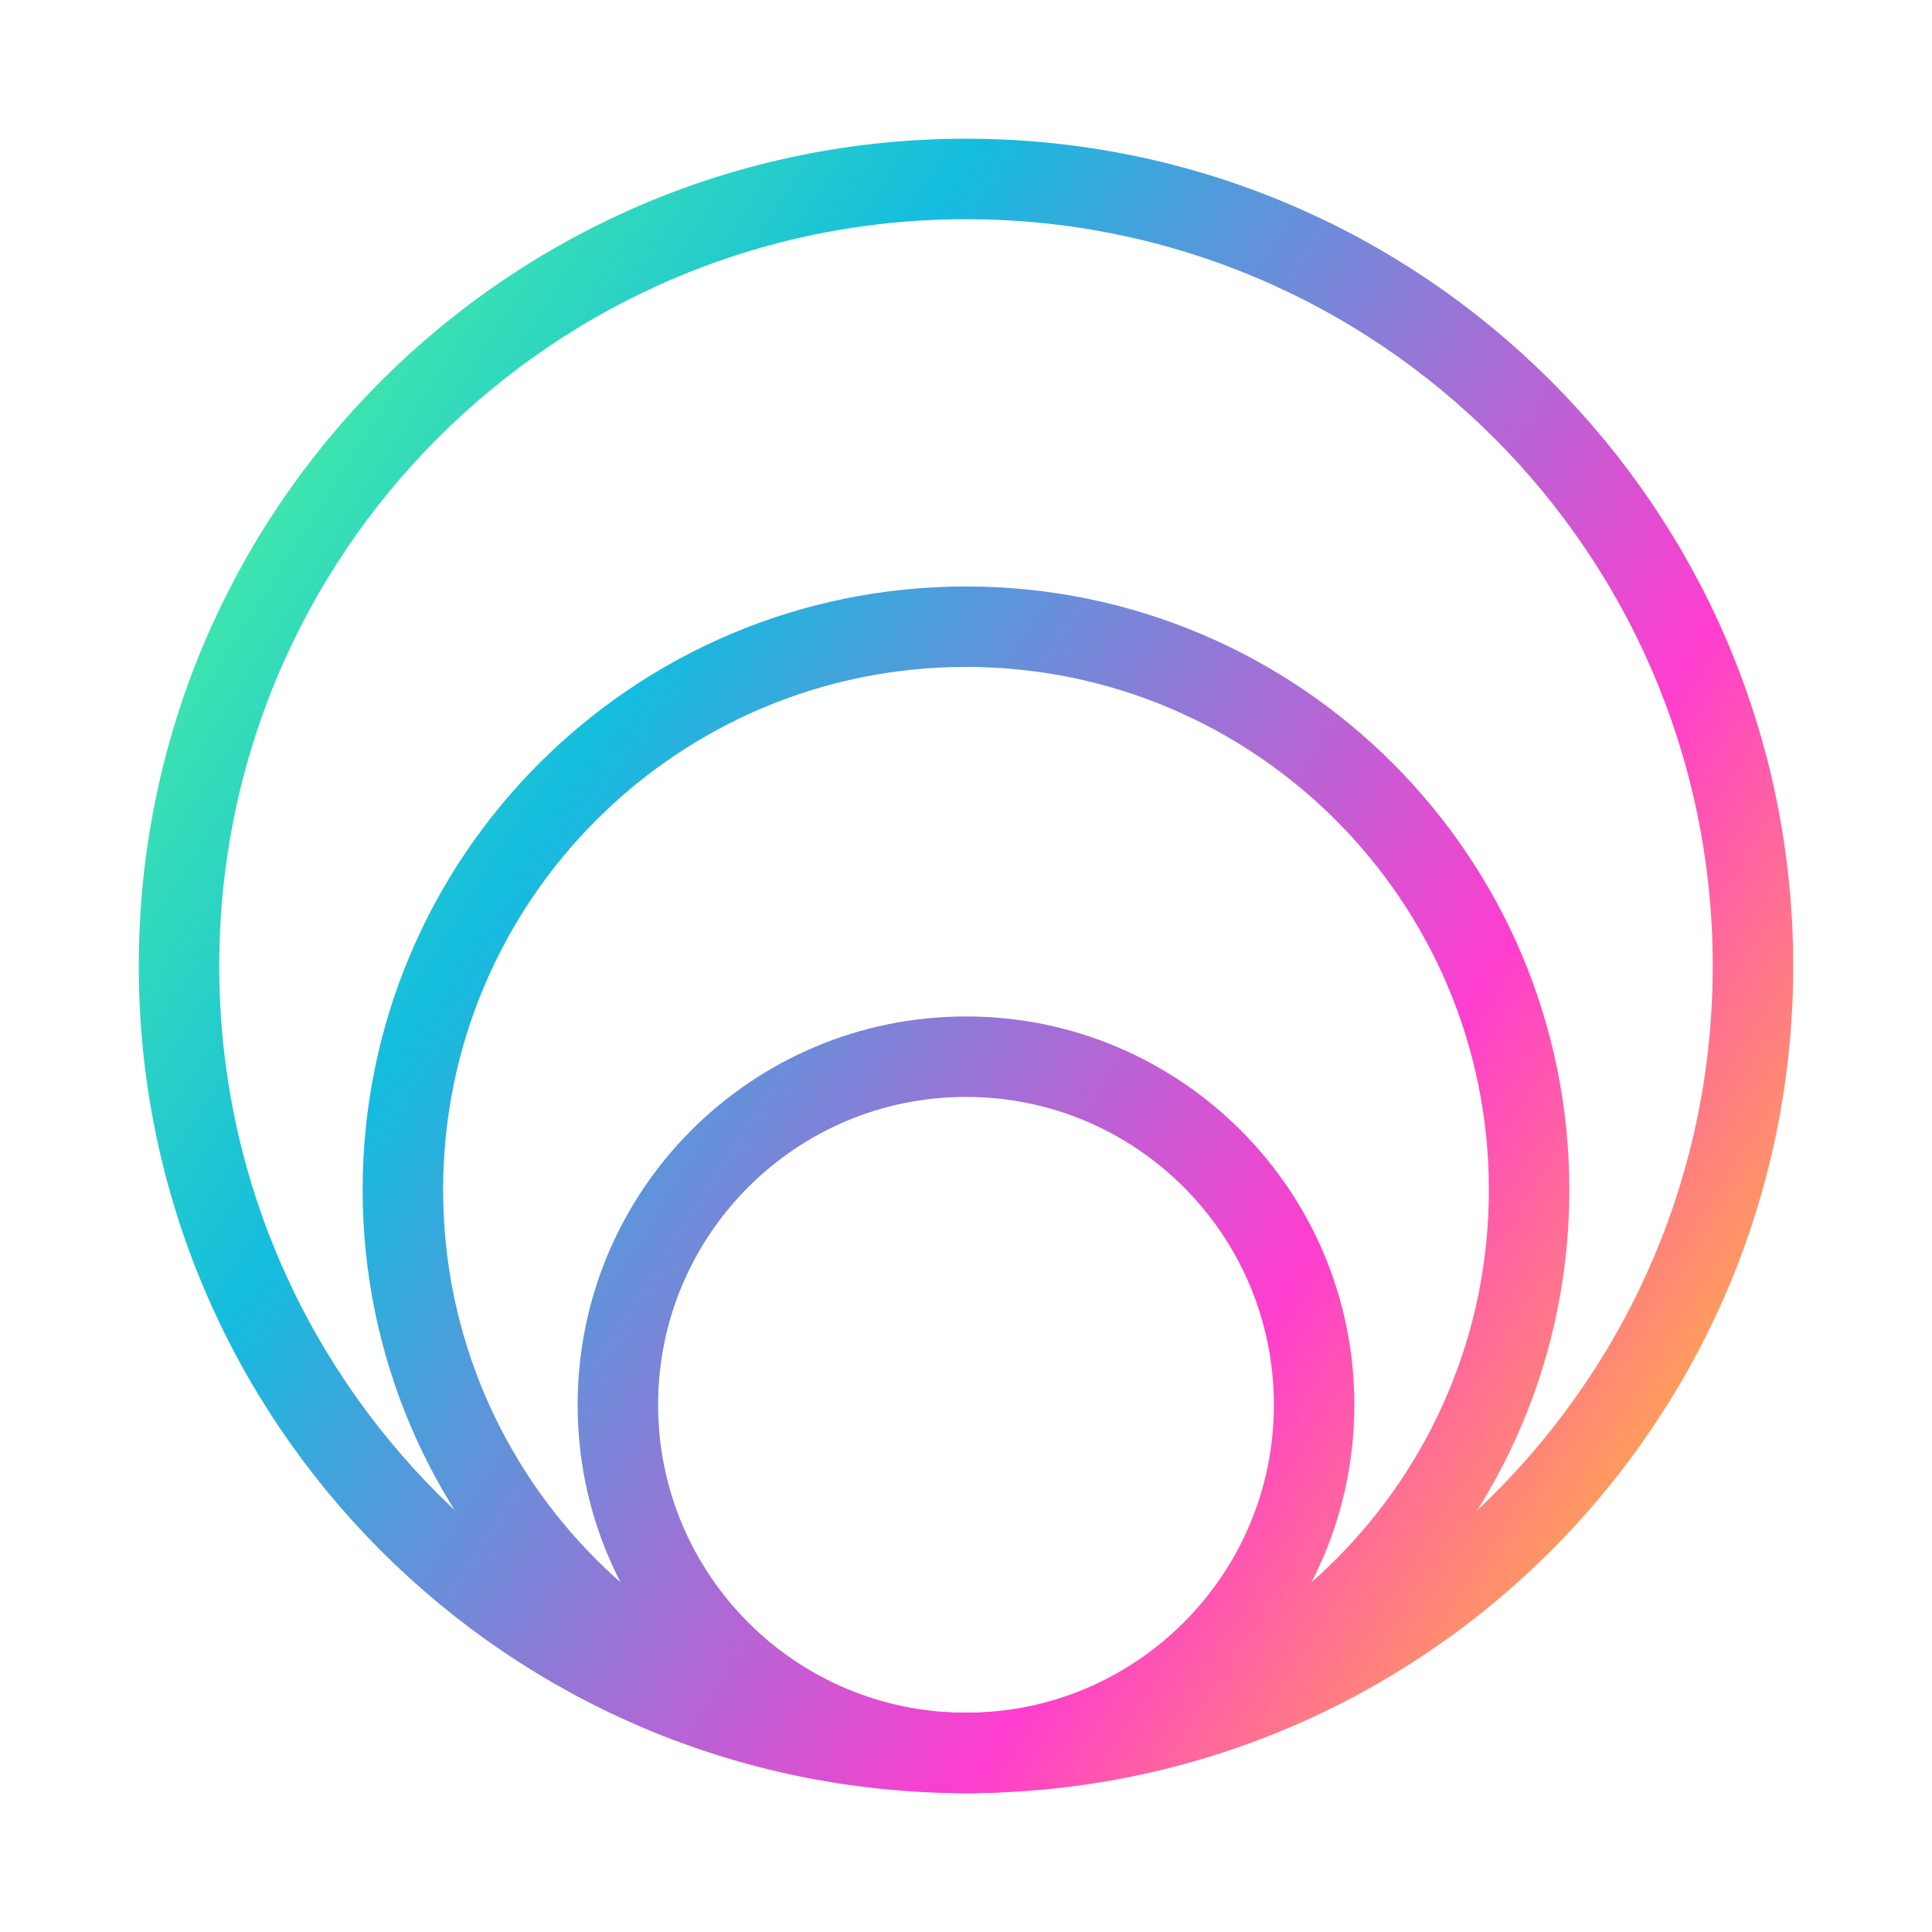
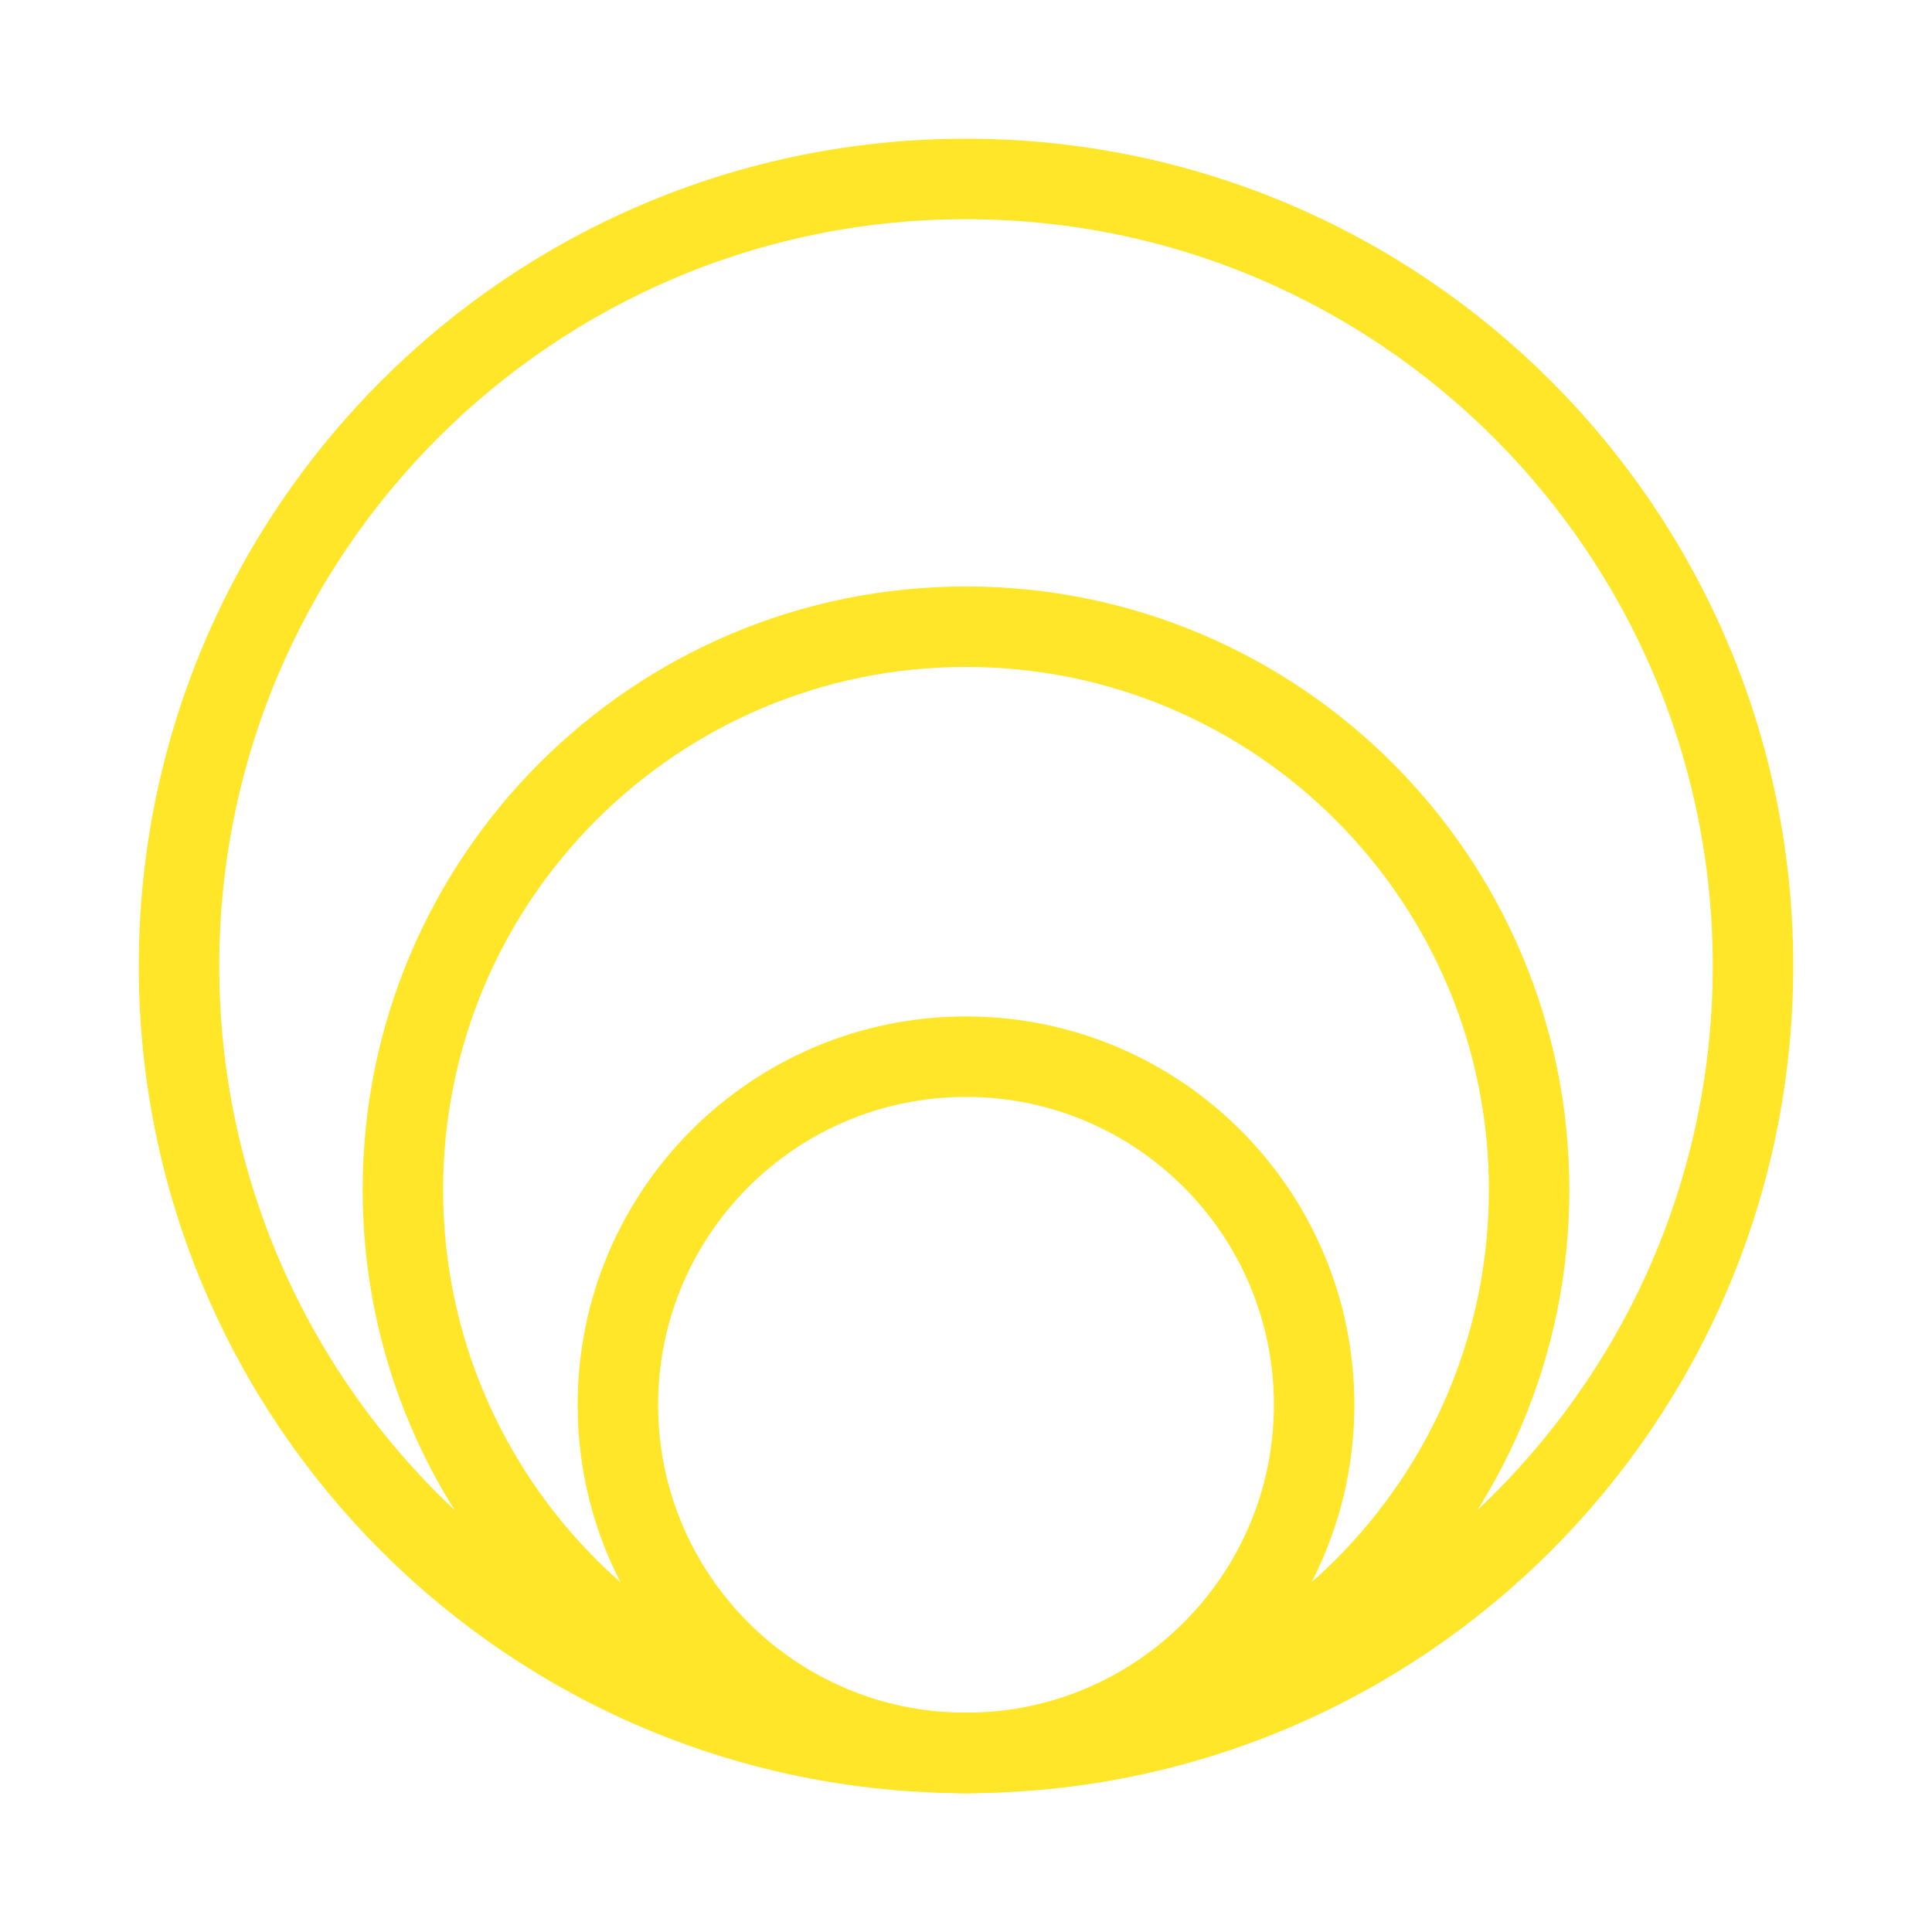
<svg xmlns="http://www.w3.org/2000/svg" width="32" height="32" viewBox="0 0 32 32" fill="none">
  <mask id="mask0_53_1368" style="mask-type:alpha" maskUnits="userSpaceOnUse" x="0" y="0" width="32" height="32">
    <circle cx="16" cy="15.999" r="13.035" stroke="#F1F1F1" stroke-width="1.333" />
    <circle cx="16" cy="19.707" r="9.327" stroke="#F1F1F1" stroke-width="1.333" />
    <circle cx="16" cy="23.268" r="5.766" stroke="#F1F1F1" stroke-width="1.333" />
  </mask>
  <g mask="url(#mask0_53_1368)">
    <rect width="32" height="32" fill="url(#paint0_linear_53_1368)" />
  </g>
  <defs>
    <linearGradient id="paint0_linear_53_1368" x1="32" y1="32" x2="-5.253" y2="8.235" gradientUnits="userSpaceOnUse">
-       <stop offset="0.073" stop-color="#FFE702" />
-       <stop offset="0.333" stop-color="#FF3DCF" />
-       <stop offset="0.661" stop-color="#14BCDF" />
-       <stop offset="0.854" stop-color="#49F0A1" />
-       <stop offset="1" stop-color="#49E34B" />
+       <stop offset="0.073" stop-color="#FFE629" />
+       <stop offset="0.333" stop-color="#FFE629" />
+       <stop offset="0.661" stop-color="#FFE629" />
+       <stop offset="0.854" stop-color="#FFE629" />
+       <stop offset="1" stop-color="#FFE629" />
    </linearGradient>
  </defs>
</svg>
